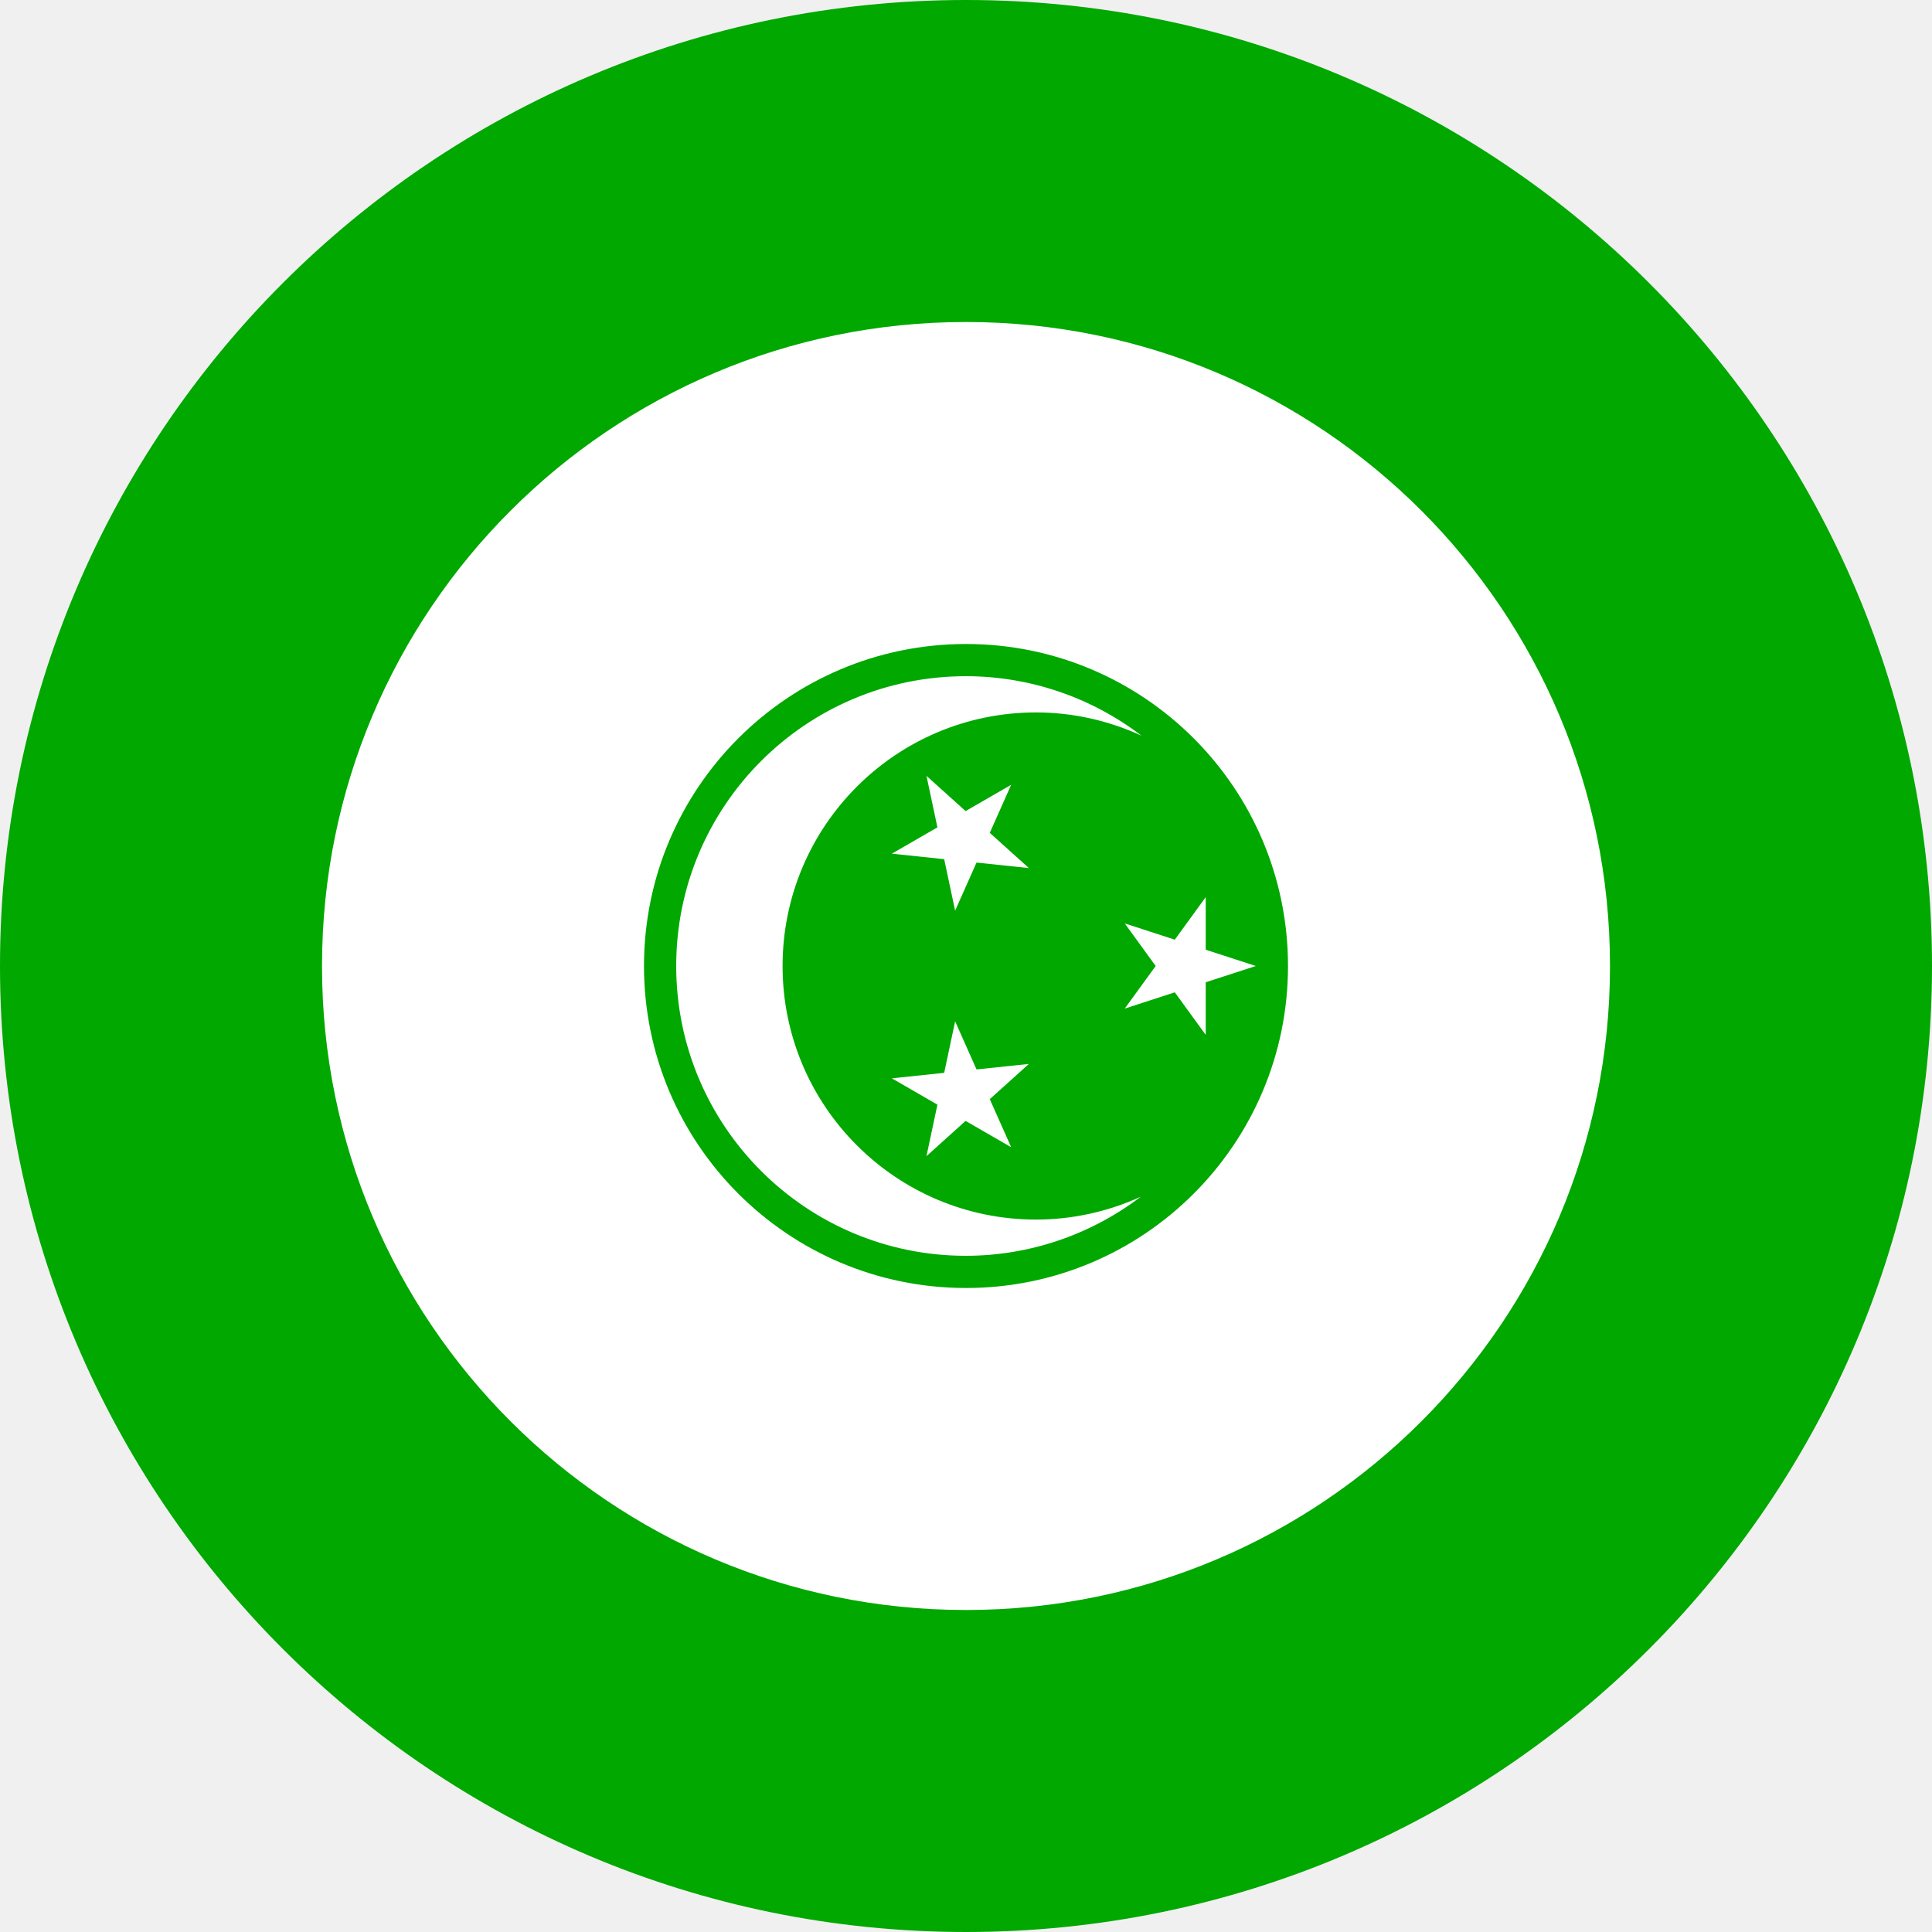
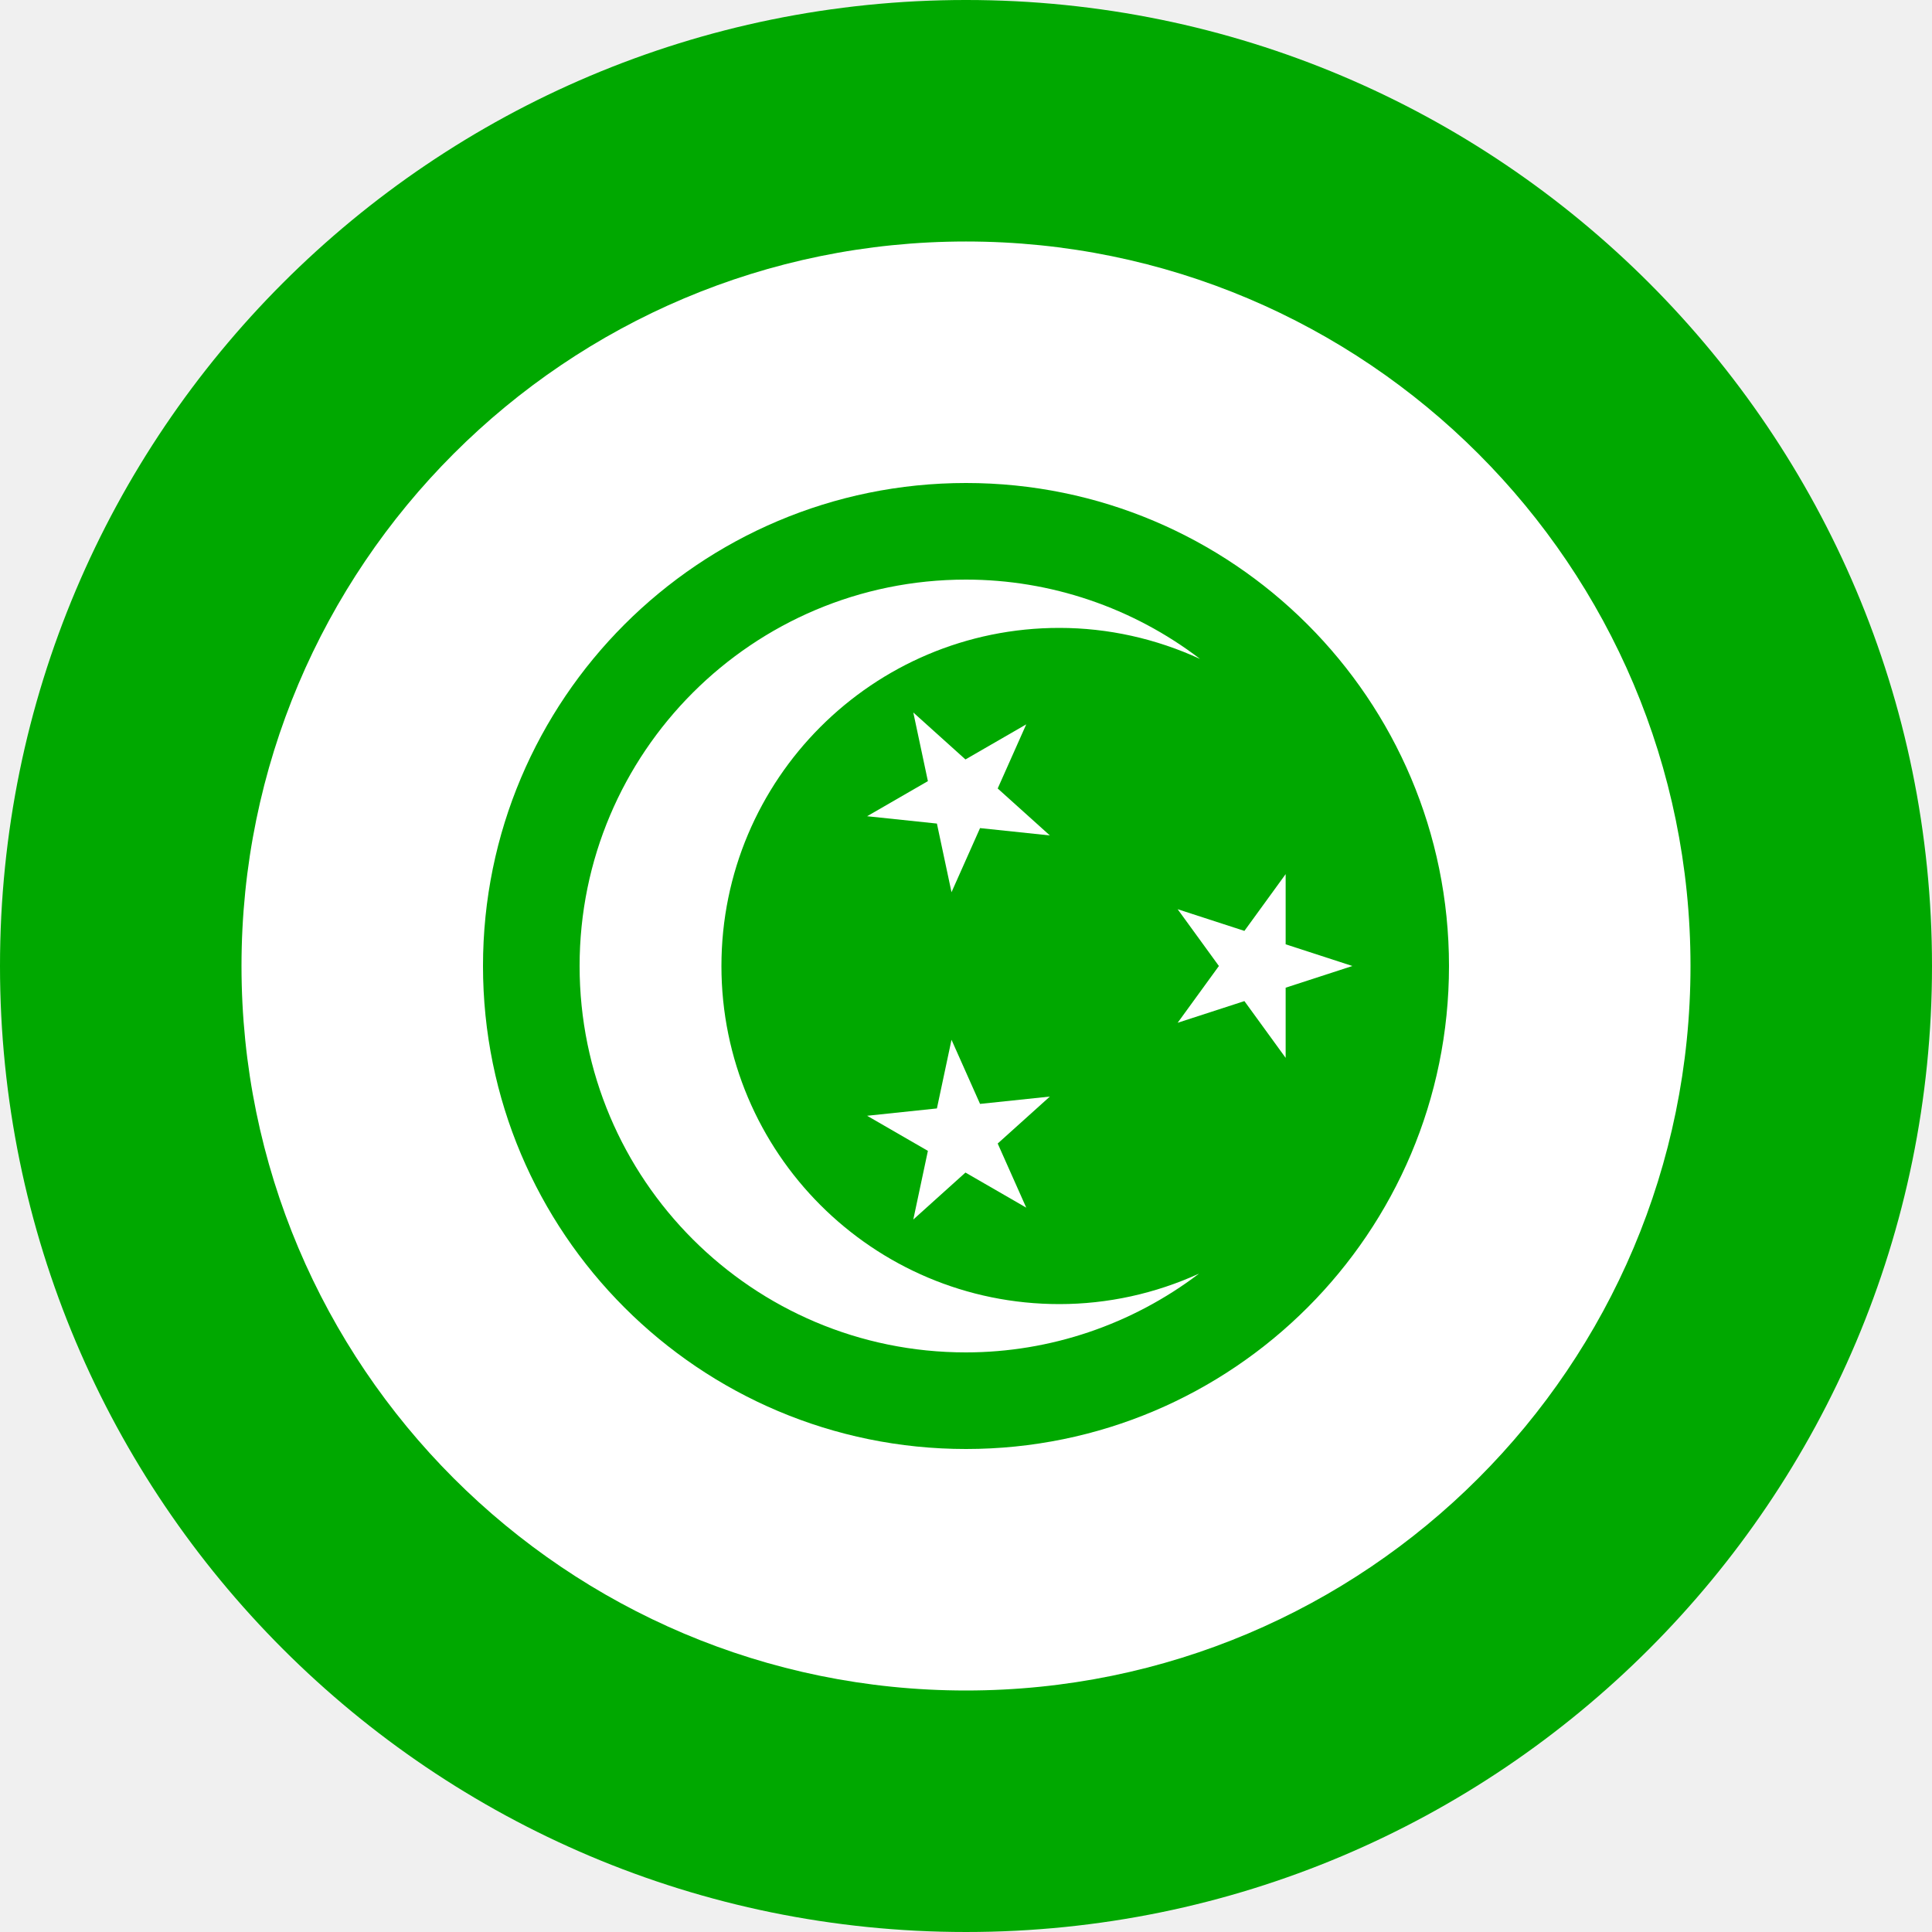
<svg xmlns="http://www.w3.org/2000/svg" width="1800" height="1800" viewBox="0 0 476.25 476.25" version="1.1" id="svg8">
  <defs id="defs2" />
  <g id="layer1" transform="translate(-444.878,-608.8304)">
    <path id="circle7" style="fill:#00a800;fill-opacity:1;stroke-width:13.024;stroke-linecap:round;stroke-linejoin:round;stroke-miterlimit:155;paint-order:stroke fill markers" d="m 921.128,846.955 c 0,131.513 -106.612,238.125 -238.125,238.125 -131.513,0 -238.125,-106.612 -238.125,-238.125 0,-131.513 106.612,-238.125 238.125,-238.125 131.513,0 238.125,106.612 238.125,238.125 z" />
-     <path id="circle9" style="fill:#ffffff;fill-opacity:1;stroke-width:4.341;stroke-linecap:round;stroke-linejoin:round;stroke-miterlimit:155;paint-order:stroke fill markers" d="m 603.628,846.955 c 0,43.838 35.537,79.375 79.375,79.375 43.838,0 79.375,-35.537 79.375,-79.375 0,-43.838 -35.537,-79.375 -79.375,-79.375 -43.838,0 -79.375,35.537 -79.375,79.375 z m 238.125,0 c 0,87.675 -71.075,158.75 -158.75,158.75 -87.675,0 -158.75,-71.075 -158.75,-158.75 0,-87.675 71.075,-158.75 158.75,-158.75 87.675,0 158.75,71.075 158.75,158.75 z" />
-     <g id="g2" transform="matrix(0.5000002,0,0,0.5000002,516.1265,518.7276)">
+     <path id="path1" style="fill:#ffffff;fill-opacity:1;stroke-width:4.884;stroke-linecap:round;stroke-linejoin:round;stroke-miterlimit:155;paint-order:stroke fill markers" d="m 861.597,846.955 c 0,98.635 -79.959,178.594 -178.594,178.594 -98.635,0 -178.594,-79.959 -178.594,-178.594 0,-98.635 79.959,-178.594 178.594,-178.594 98.635,0 178.594,79.959 178.594,178.594 z" />
+     <path id="circle9" style="fill:#00a800;fill-opacity:1;stroke-width:6.512;stroke-linecap:round;stroke-linejoin:round;stroke-miterlimit:155;paint-order:stroke fill markers" d="m 563.94,846.955 c 0,65.756 53.306,119.063 119.062,119.063 65.756,0 119.062,-53.306 119.062,-119.063 0,-65.756 -53.306,-119.062 -119.062,-119.062 -65.756,0 -119.062,53.306 -119.062,119.062 z" />
+     <g id="g2" transform="matrix(0.6666669,0,0,0.6666669,460.5009,409.3183)" style="fill:#ffffff">
      <path style="opacity:1;fill:#ffffff;fill-opacity:1;stroke:none;stroke-width:1.081;stroke-linecap:round;stroke-linejoin:round;stroke-miterlimit:4;stroke-dasharray:none;stroke-dashoffset:0;stroke-opacity:1;paint-order:markers stroke fill" d="m 243.322,656.455 c 0,69.044 55.971,125.048 125.016,125.016 17.796,-0.008 35.379,-3.881 51.572,-11.264 -24.78,18.833 -55.032,29.105 -86.156,29.123 -78.908,0.046 -142.875,-63.967 -142.875,-142.875 0,-78.908 63.967,-142.904 142.875,-142.875 31.283,0.011 61.687,10.347 86.547,29.337 -16.296,-7.511 -34.018,-11.467 -51.962,-11.477 -69.044,-0.042 -125.016,55.971 -125.016,125.016 z" id="circle832" />
      <path style="opacity:1;fill:#ffffff;fill-opacity:1;stroke:none;stroke-width:0.248;stroke-linecap:round;stroke-linejoin:round;stroke-miterlimit:4;stroke-dasharray:none;stroke-dashoffset:0;stroke-opacity:1;paint-order:markers stroke fill" d="m 476.628,656.455 -24.681,8.019 v 25.951 l -15.254,-20.995 -24.681,8.019 15.254,-20.995 -15.254,-20.995 24.681,8.019 15.254,-20.995 v 25.951 z" id="path840" />
      <path id="path845" d="m 314.267,750.195 5.396,-25.384 -22.474,-12.976 25.809,-2.713 5.396,-25.384 10.555,23.708 25.809,-2.713 -19.285,17.365 10.555,23.708 -22.474,-12.976 z" style="opacity:1;fill:#ffffff;fill-opacity:1;stroke:none;stroke-width:0.248;stroke-linecap:round;stroke-linejoin:round;stroke-miterlimit:4;stroke-dasharray:none;stroke-dashoffset:0;stroke-opacity:1;paint-order:markers stroke fill" />
      <path style="opacity:1;fill:#ffffff;fill-opacity:1;stroke:none;stroke-width:0.248;stroke-linecap:round;stroke-linejoin:round;stroke-miterlimit:4;stroke-dasharray:none;stroke-dashoffset:0;stroke-opacity:1;paint-order:markers stroke fill" d="m 314.267,562.716 5.396,25.384 -22.474,12.976 25.809,2.713 5.396,25.384 10.555,-23.708 25.809,2.713 -19.285,-17.365 10.555,-23.708 -22.474,12.976 z" id="path847" />
    </g>
  </g>
</svg>
